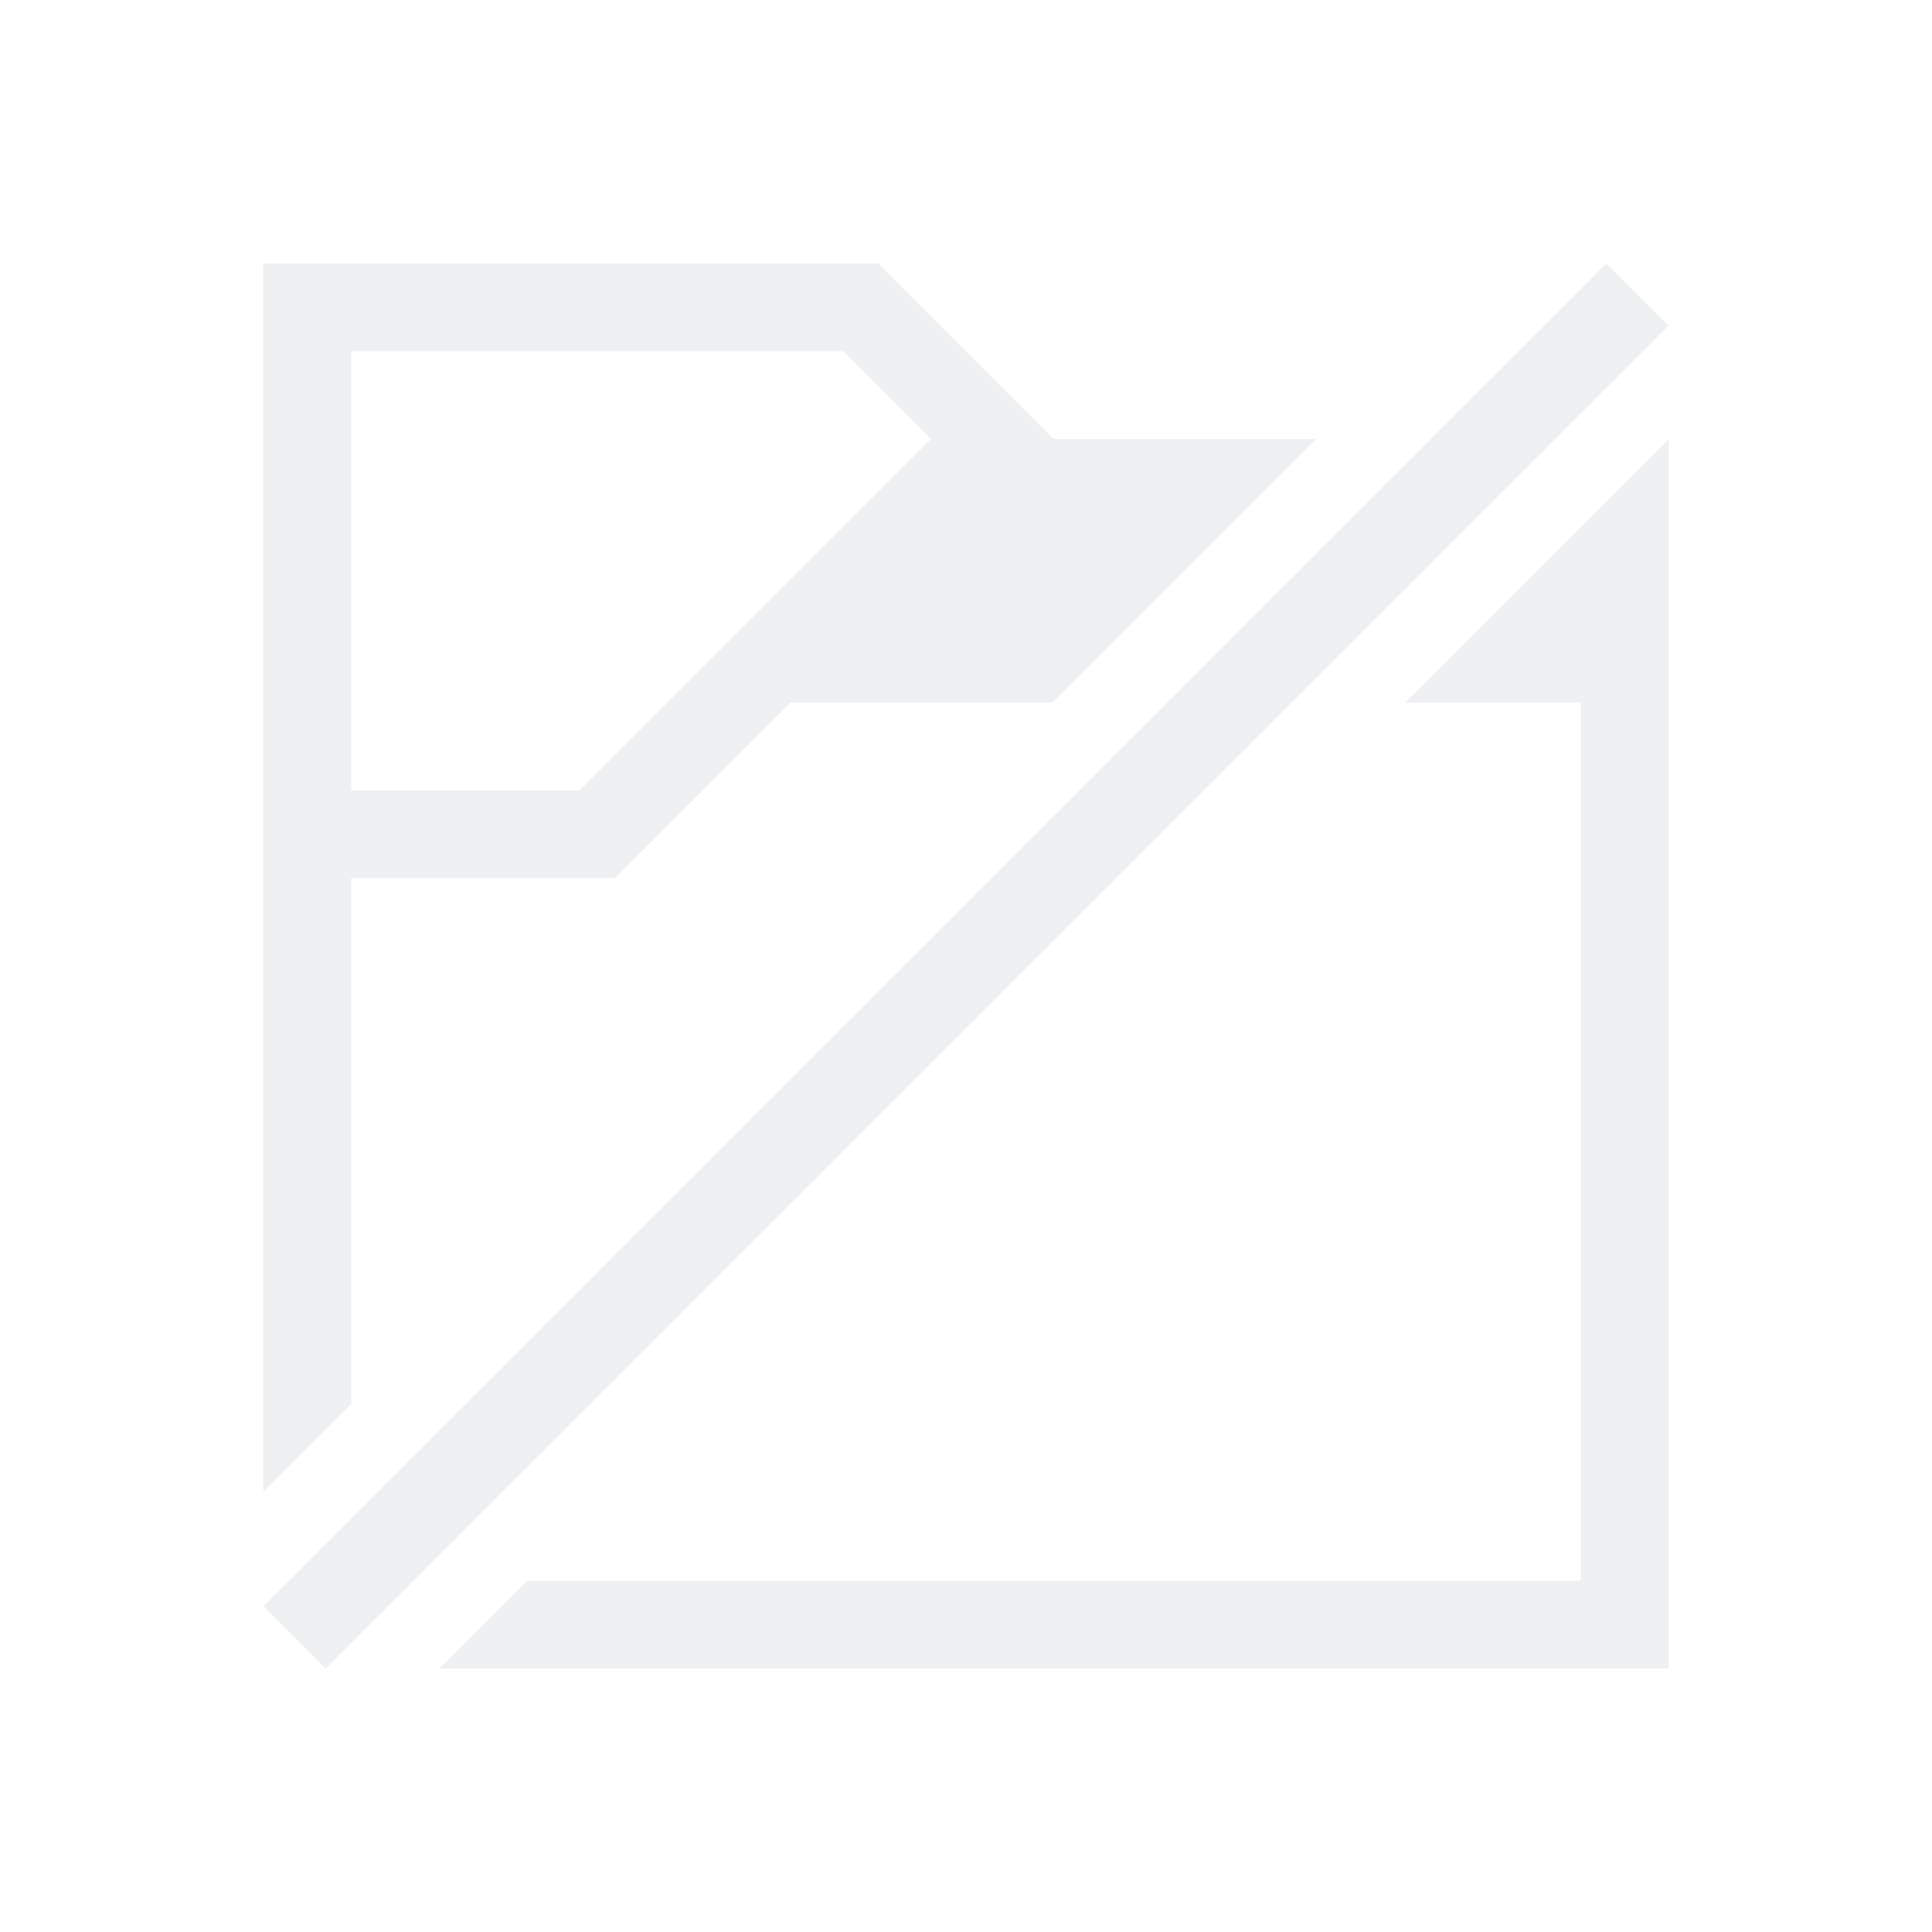
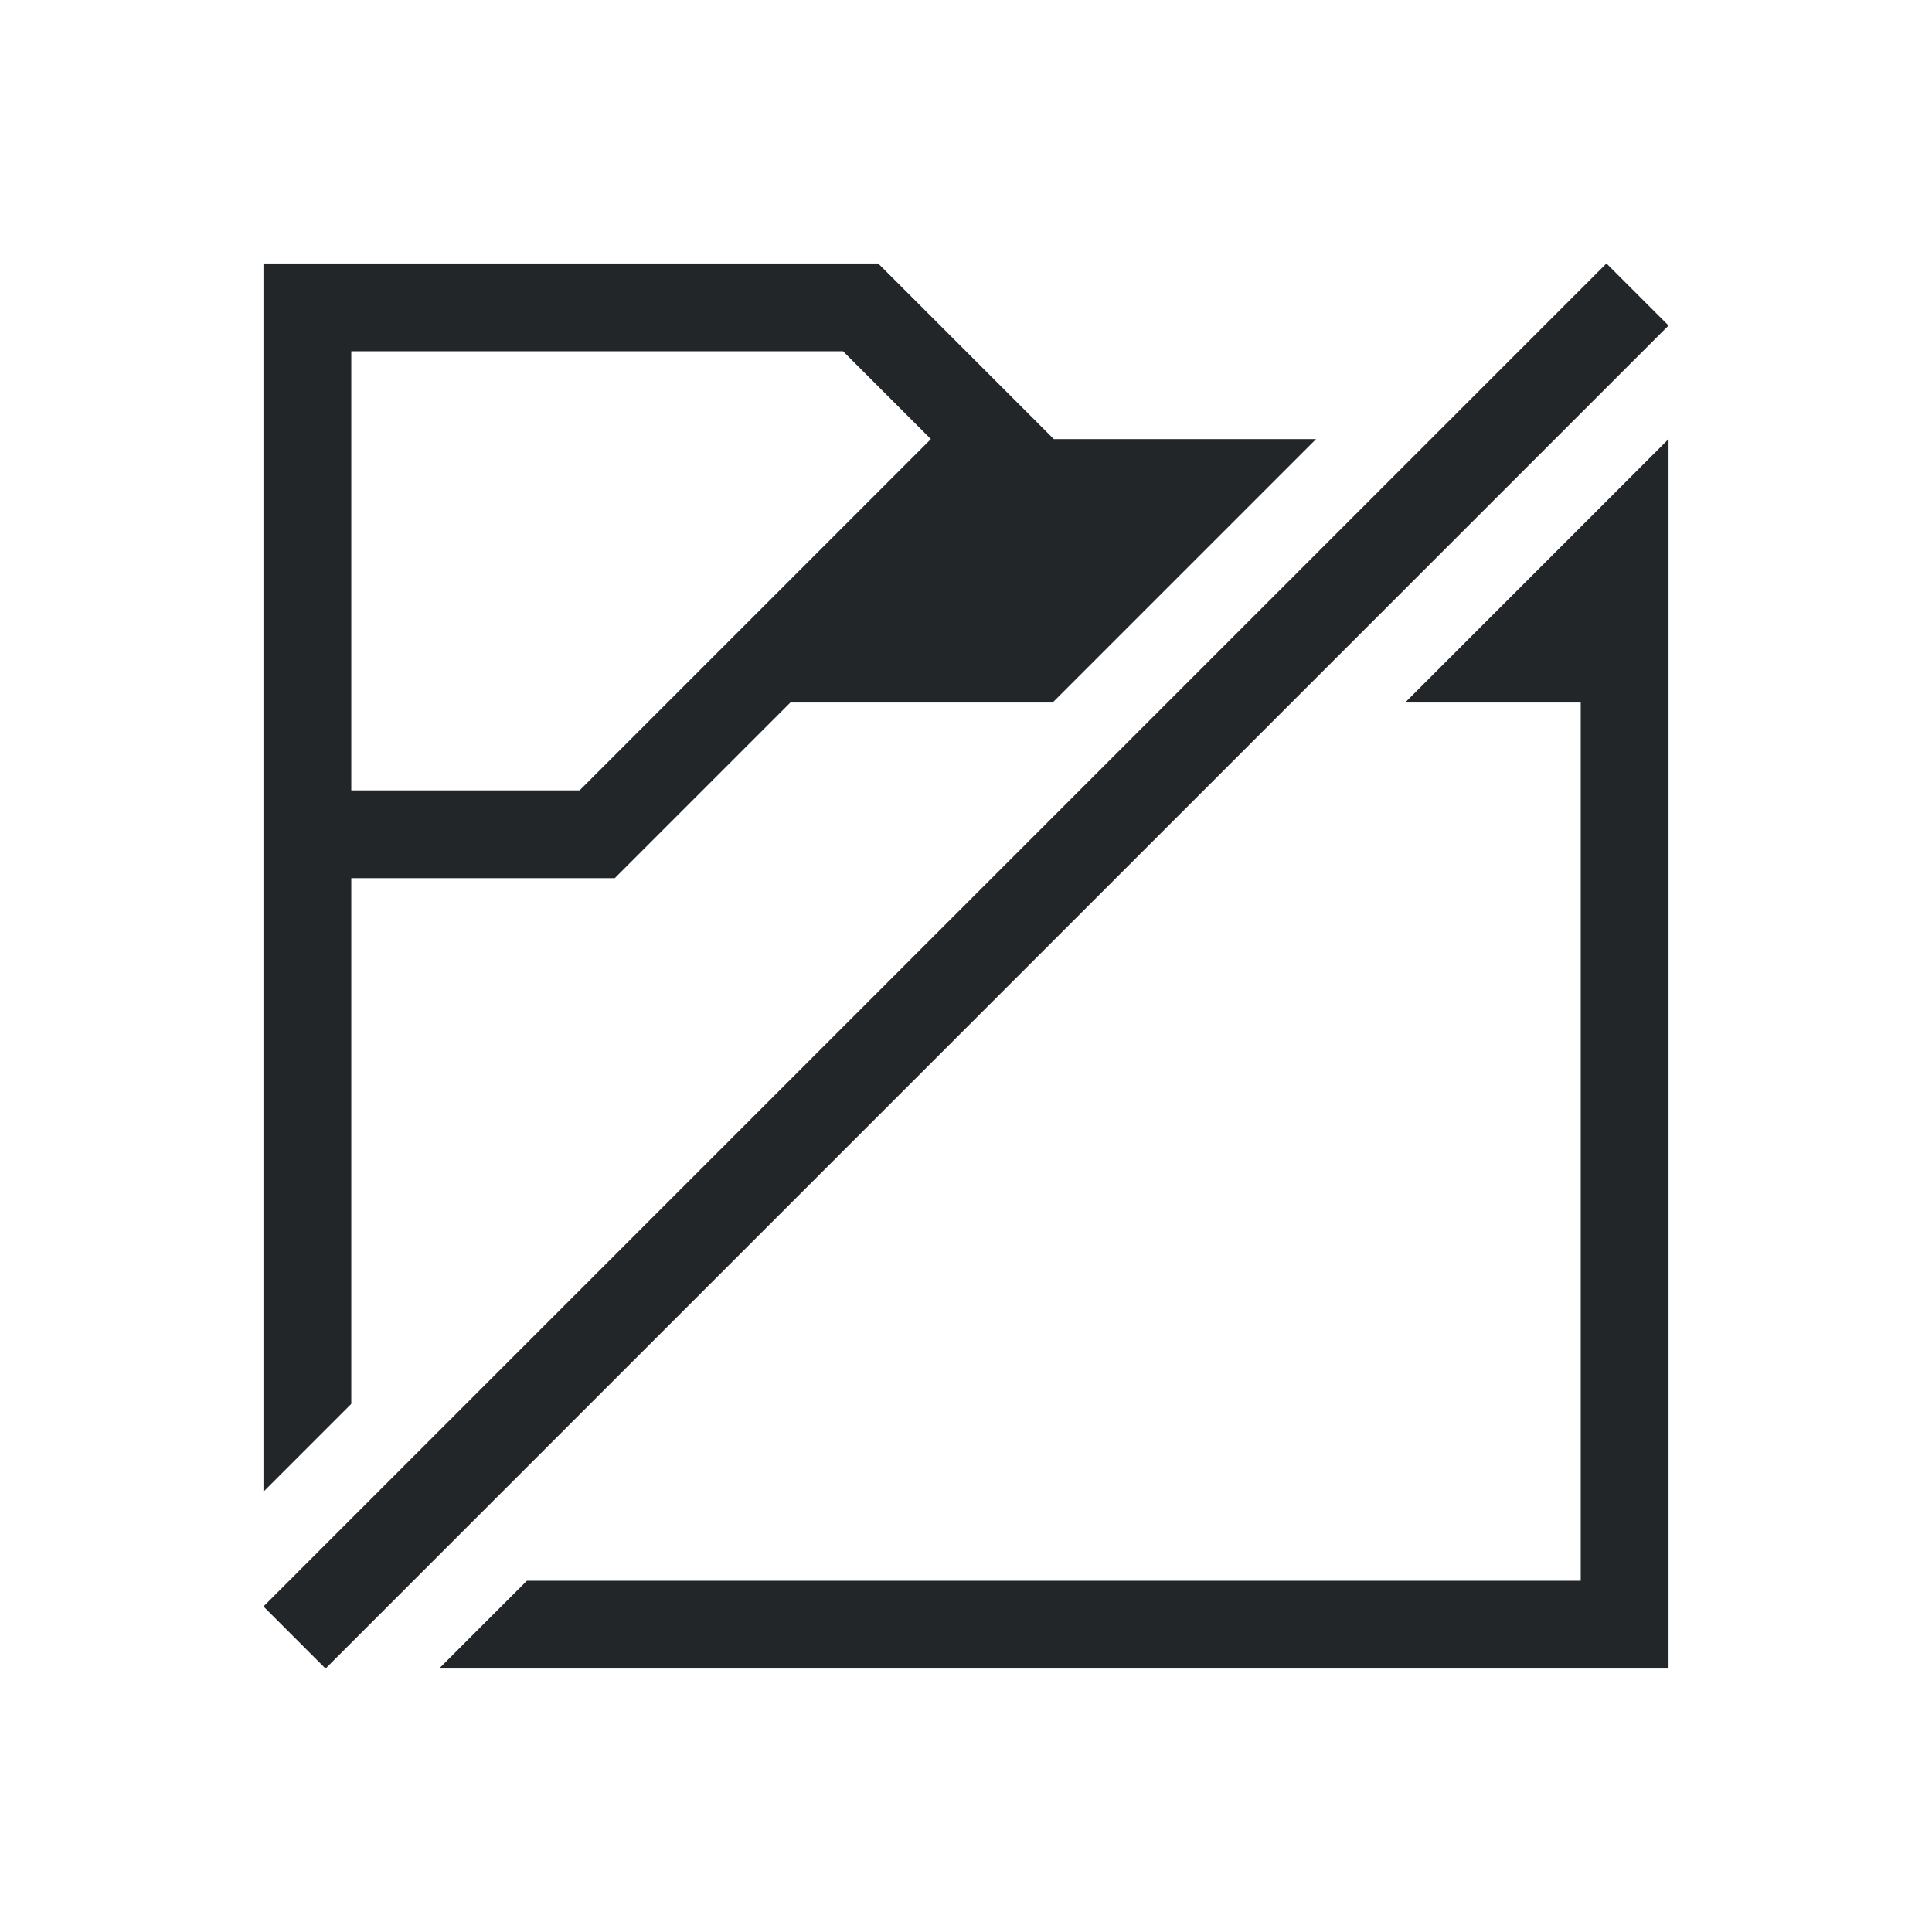
<svg xmlns="http://www.w3.org/2000/svg" viewBox="0 0 22 22" version="1.1" id="svg1">
  <defs id="defs3051">
    <style type="text/css" id="current-color-scheme">.ColorScheme-Text { color:#232629; }</style>
  </defs>
-   <path d="M 18.293,3 3,18.293 3.707,19 19,3.707 Z" style="color:#eff0f1;fill:currentColor" id="path8" />
-   <path d="m 3,3 v 1 12.986 l 1,-1 V 10 H 5.6 7 L 9,8 h 2.986 l 3,-3 H 12 L 10,3 H 4 Z M 4,4 H 7 9.6 L 10.6,5 6.6,9 H 4 Z m 15,1 -3,3 h 2 V 18 H 6 l -1,1 h 14 v -1 z" style="color:#eff0f1;fill:currentColor" id="path7" />
+   <path d="M 18.293,3 3,18.293 3.707,19 19,3.707 Z" style="color:#232629;fill:currentColor" id="path8" />
+   <path d="m 3,3 v 1 12.986 l 1,-1 V 10 H 5.6 7 L 9,8 h 2.986 l 3,-3 H 12 L 10,3 H 4 Z M 4,4 H 7 9.6 L 10.6,5 6.6,9 H 4 Z m 15,1 -3,3 h 2 V 18 H 6 l -1,1 h 14 v -1 z" style="color:#232629;fill:currentColor" id="path7" />
</svg>
